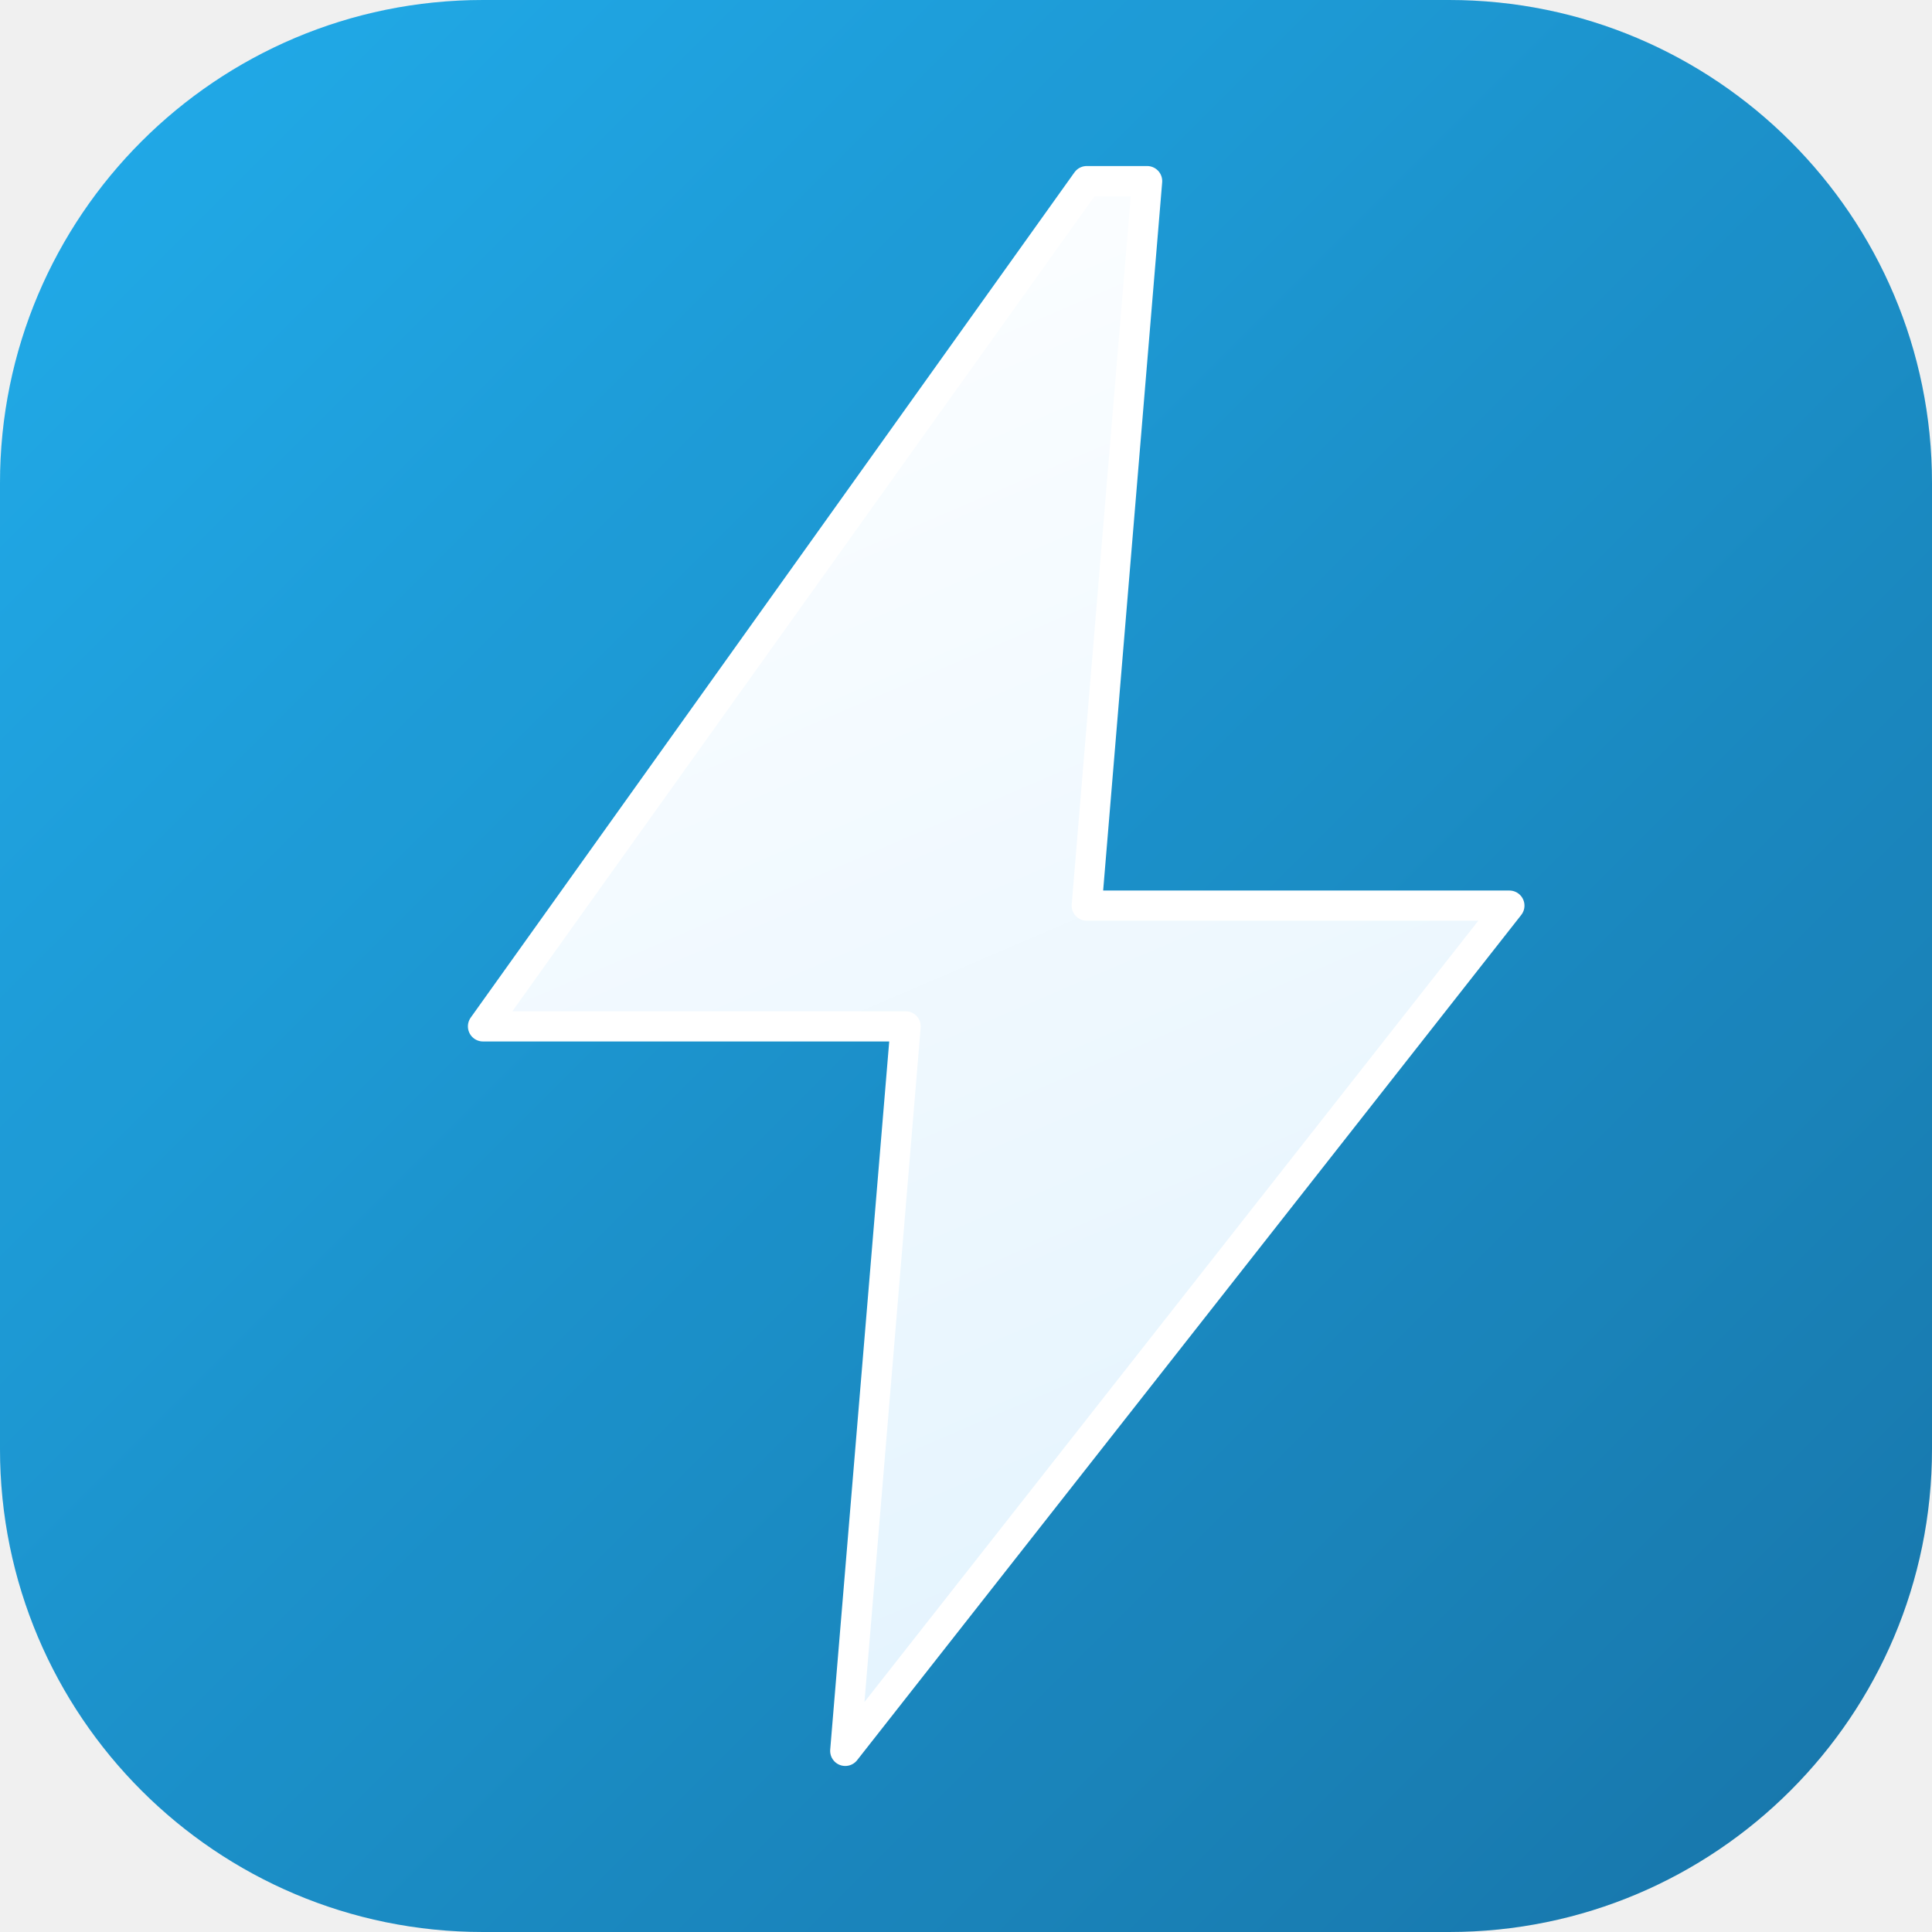
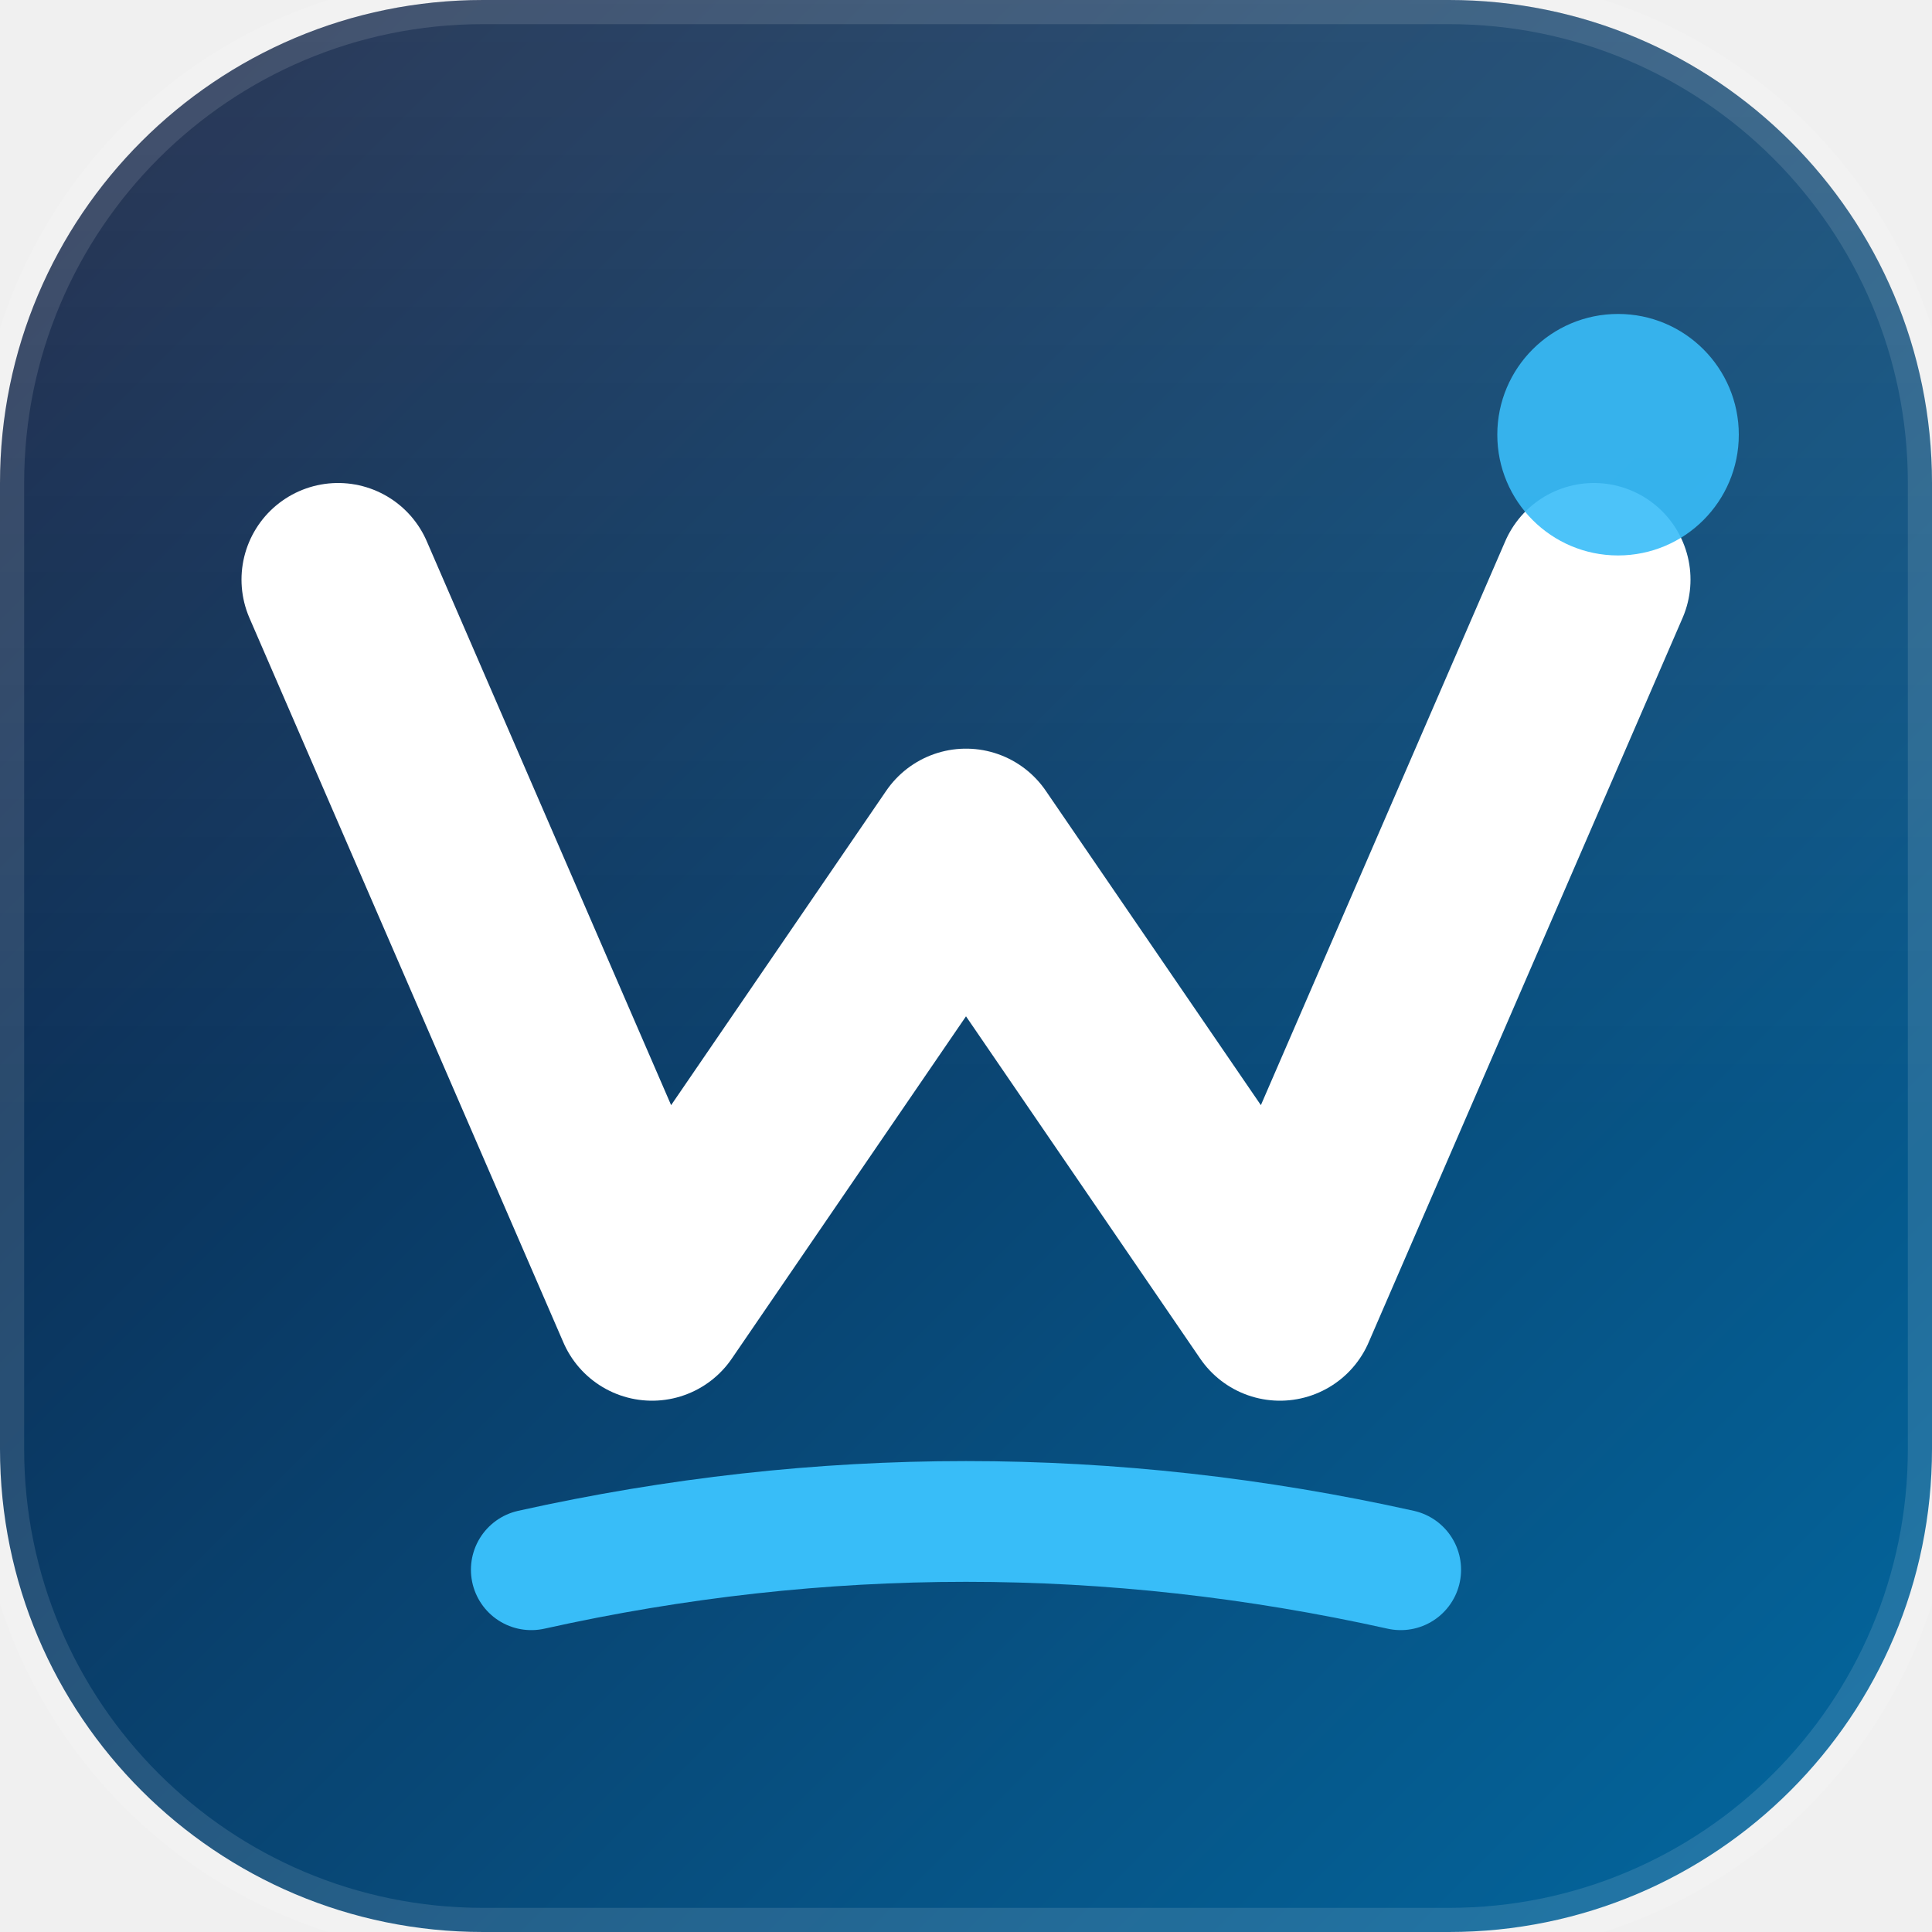
- <svg xmlns="http://www.w3.org/2000/svg" viewBox="0 0 32 32" fill="none">
+ <svg xmlns="http://www.w3.org/2000/svg" viewBox="0 0 40 40" fill="none">
  <defs>
-     <linearGradient id="bg" x1="0" y1="0" x2="32" y2="32" gradientUnits="userSpaceOnUse">
-       <stop offset="0%" stop-color="#0ea5e9" />
+     <linearGradient id="bg" x1="0" y1="0" x2="40" y2="40" gradientUnits="userSpaceOnUse">
+       <stop offset="0%" stop-color="#0f1b3d" />
      <stop offset="100%" stop-color="#0369a1" />
    </linearGradient>
-     <linearGradient id="bolt" x1="10" y1="2" x2="22" y2="30" gradientUnits="userSpaceOnUse">
-       <stop offset="0%" stop-color="#ffffff" />
-       <stop offset="100%" stop-color="#e0f2fe" />
+     <linearGradient id="shine" x1="0" y1="0" x2="0" y2="40" gradientUnits="userSpaceOnUse">
+       <stop offset="0%" stop-color="#ffffff" stop-opacity="0.12" />
+       <stop offset="60%" stop-color="#ffffff" stop-opacity="0" />
    </linearGradient>
  </defs>
-   <rect width="32" height="32" rx="8" fill="url(#bg)" />
-   <rect width="32" height="32" rx="8" fill="white" fill-opacity="0.08" />
-   <path d="M18 3L8 17h7l-1 12 11-14h-7l1-12z" fill="url(#bolt)" stroke="white" stroke-width="0.5" stroke-linejoin="round" />
+   <rect width="40" height="40" rx="10" fill="url(#bg)" />
+   <rect width="40" height="40" rx="10" fill="url(#shine)" />
+   <rect width="40" height="40" rx="10" stroke="white" stroke-opacity="0.12" stroke-width="1" fill="none" />
+   <path d="M7 12 L13.5 27 L20 17.5 L26.5 27 L33 12" stroke="white" stroke-width="4" stroke-linecap="round" stroke-linejoin="round" fill="none" />
+   <path d="M11 32.5 Q20 30.5 29 32.5" stroke="#38bdf8" stroke-width="2.5" stroke-linecap="round" fill="none" />
+   <circle cx="33.5" cy="9" r="2.5" fill="#38bdf8" opacity="0.9" />
</svg>
